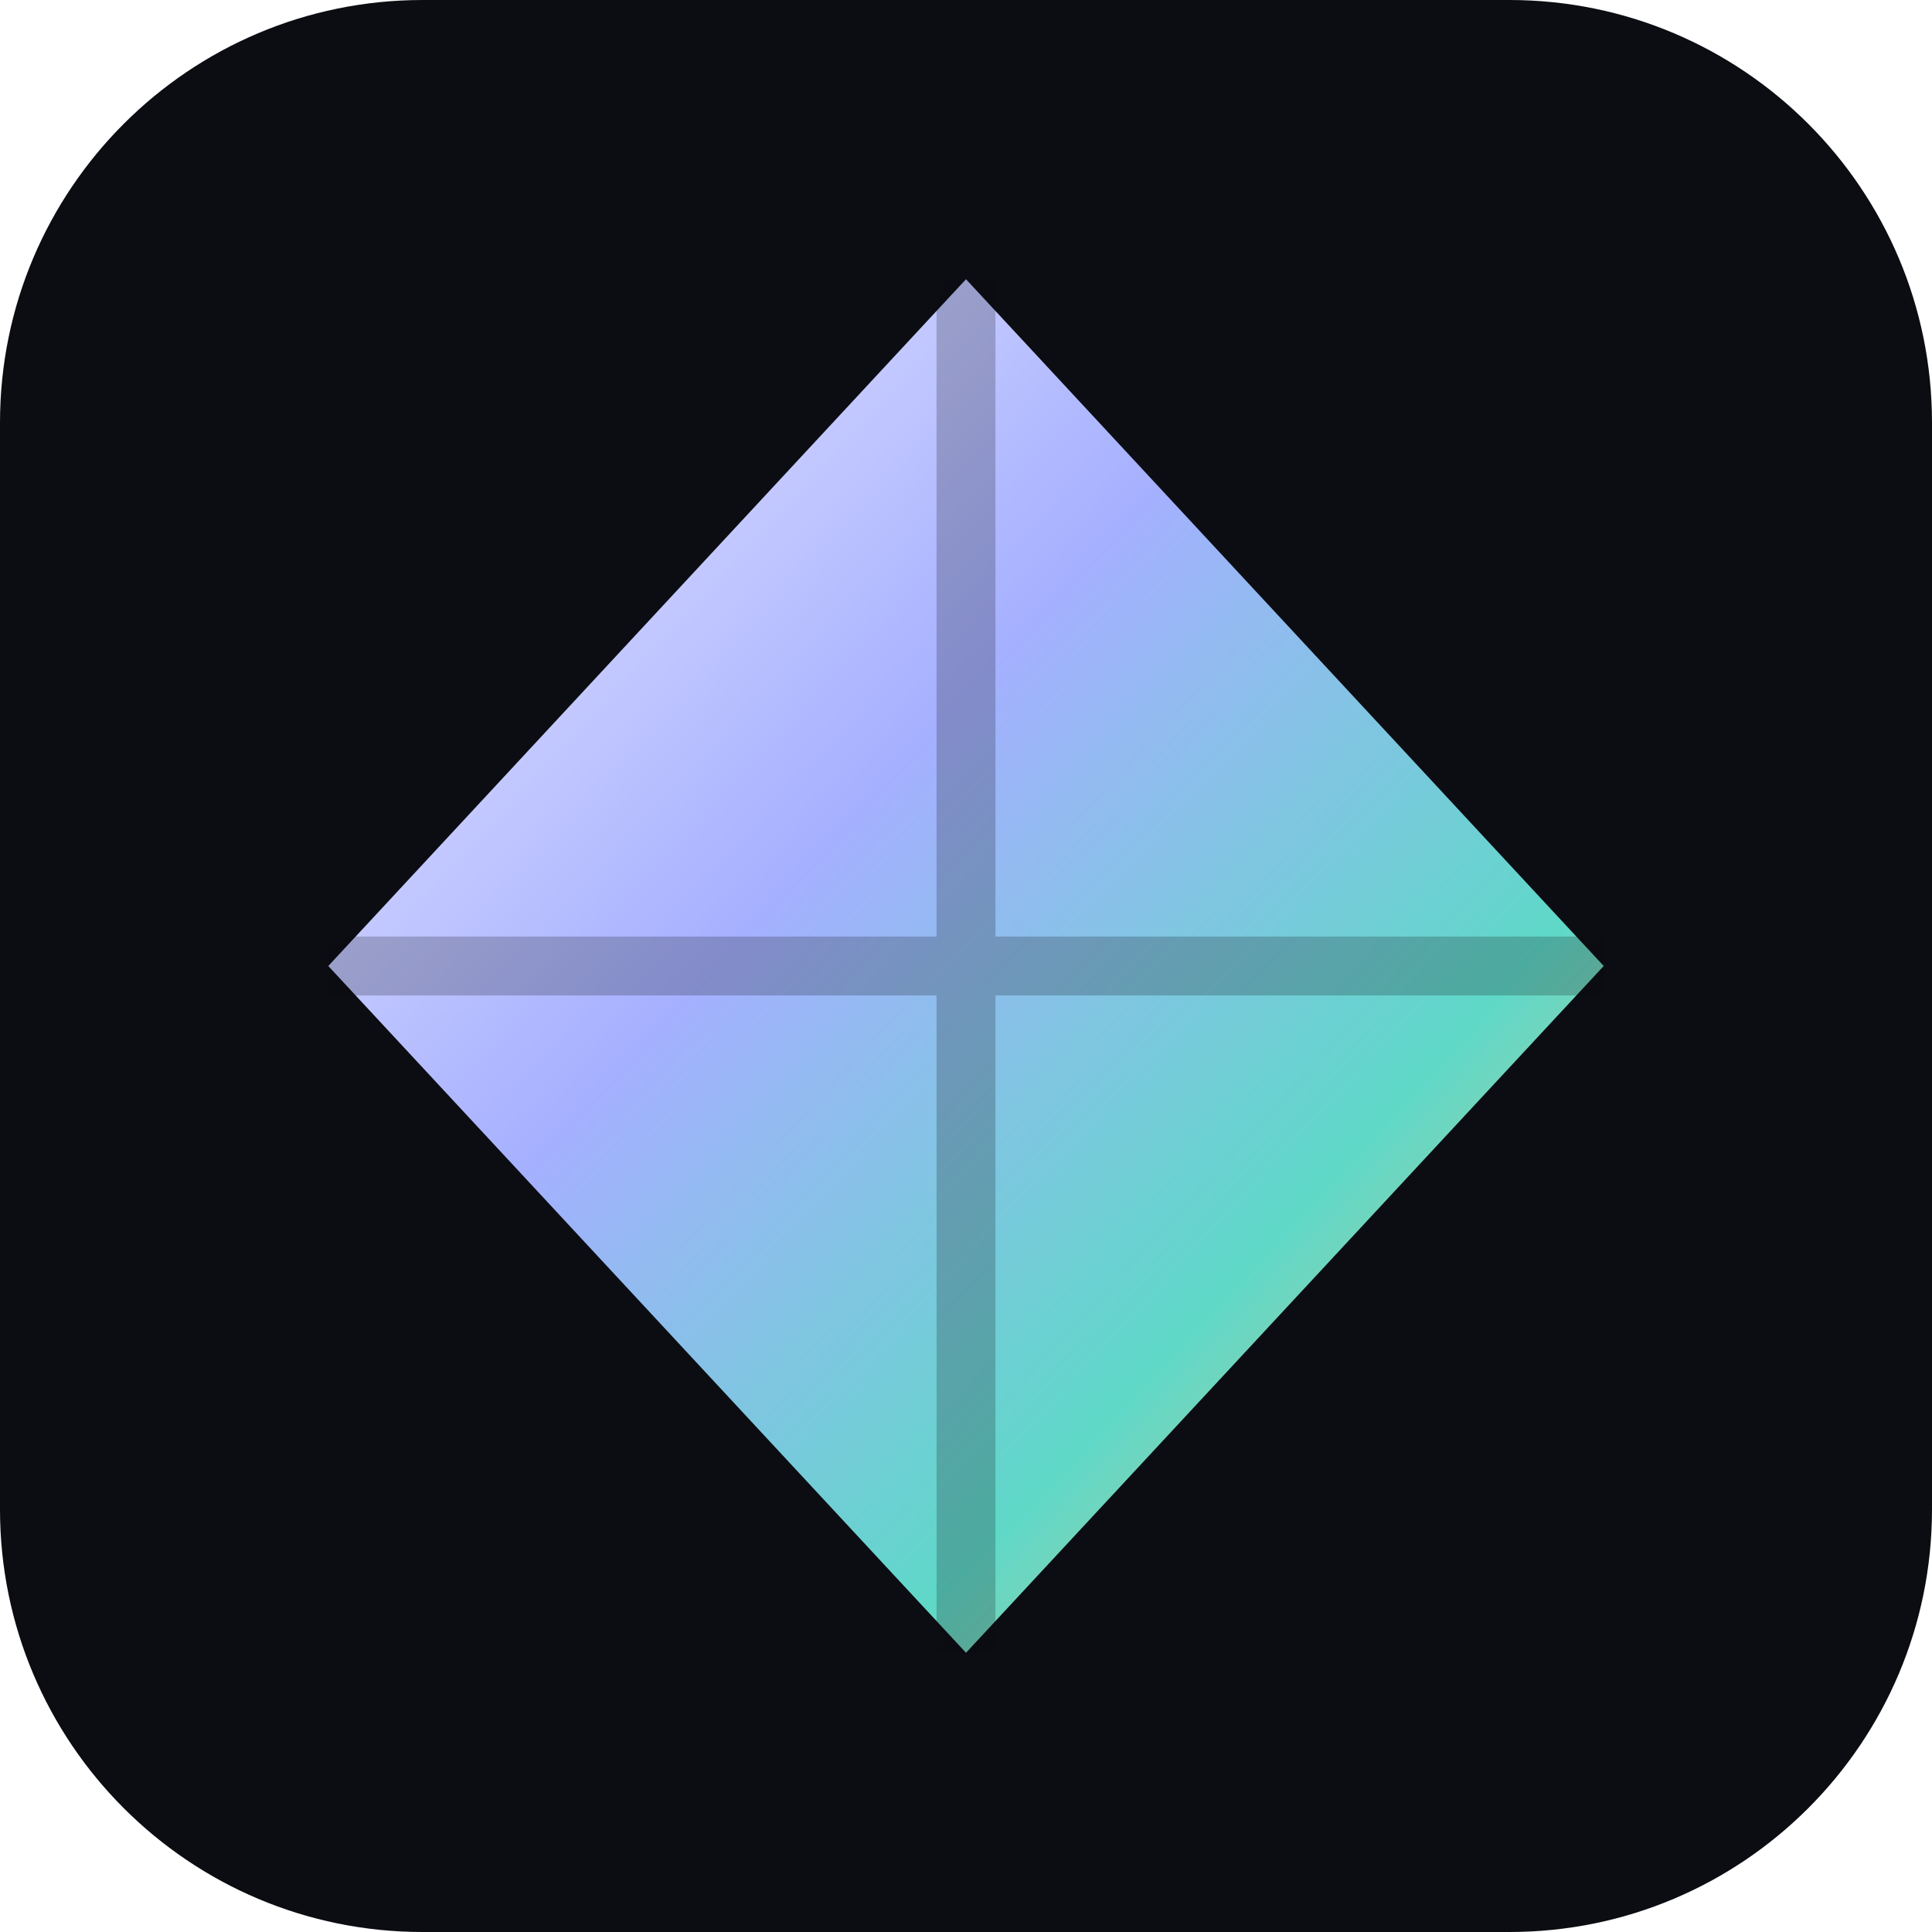
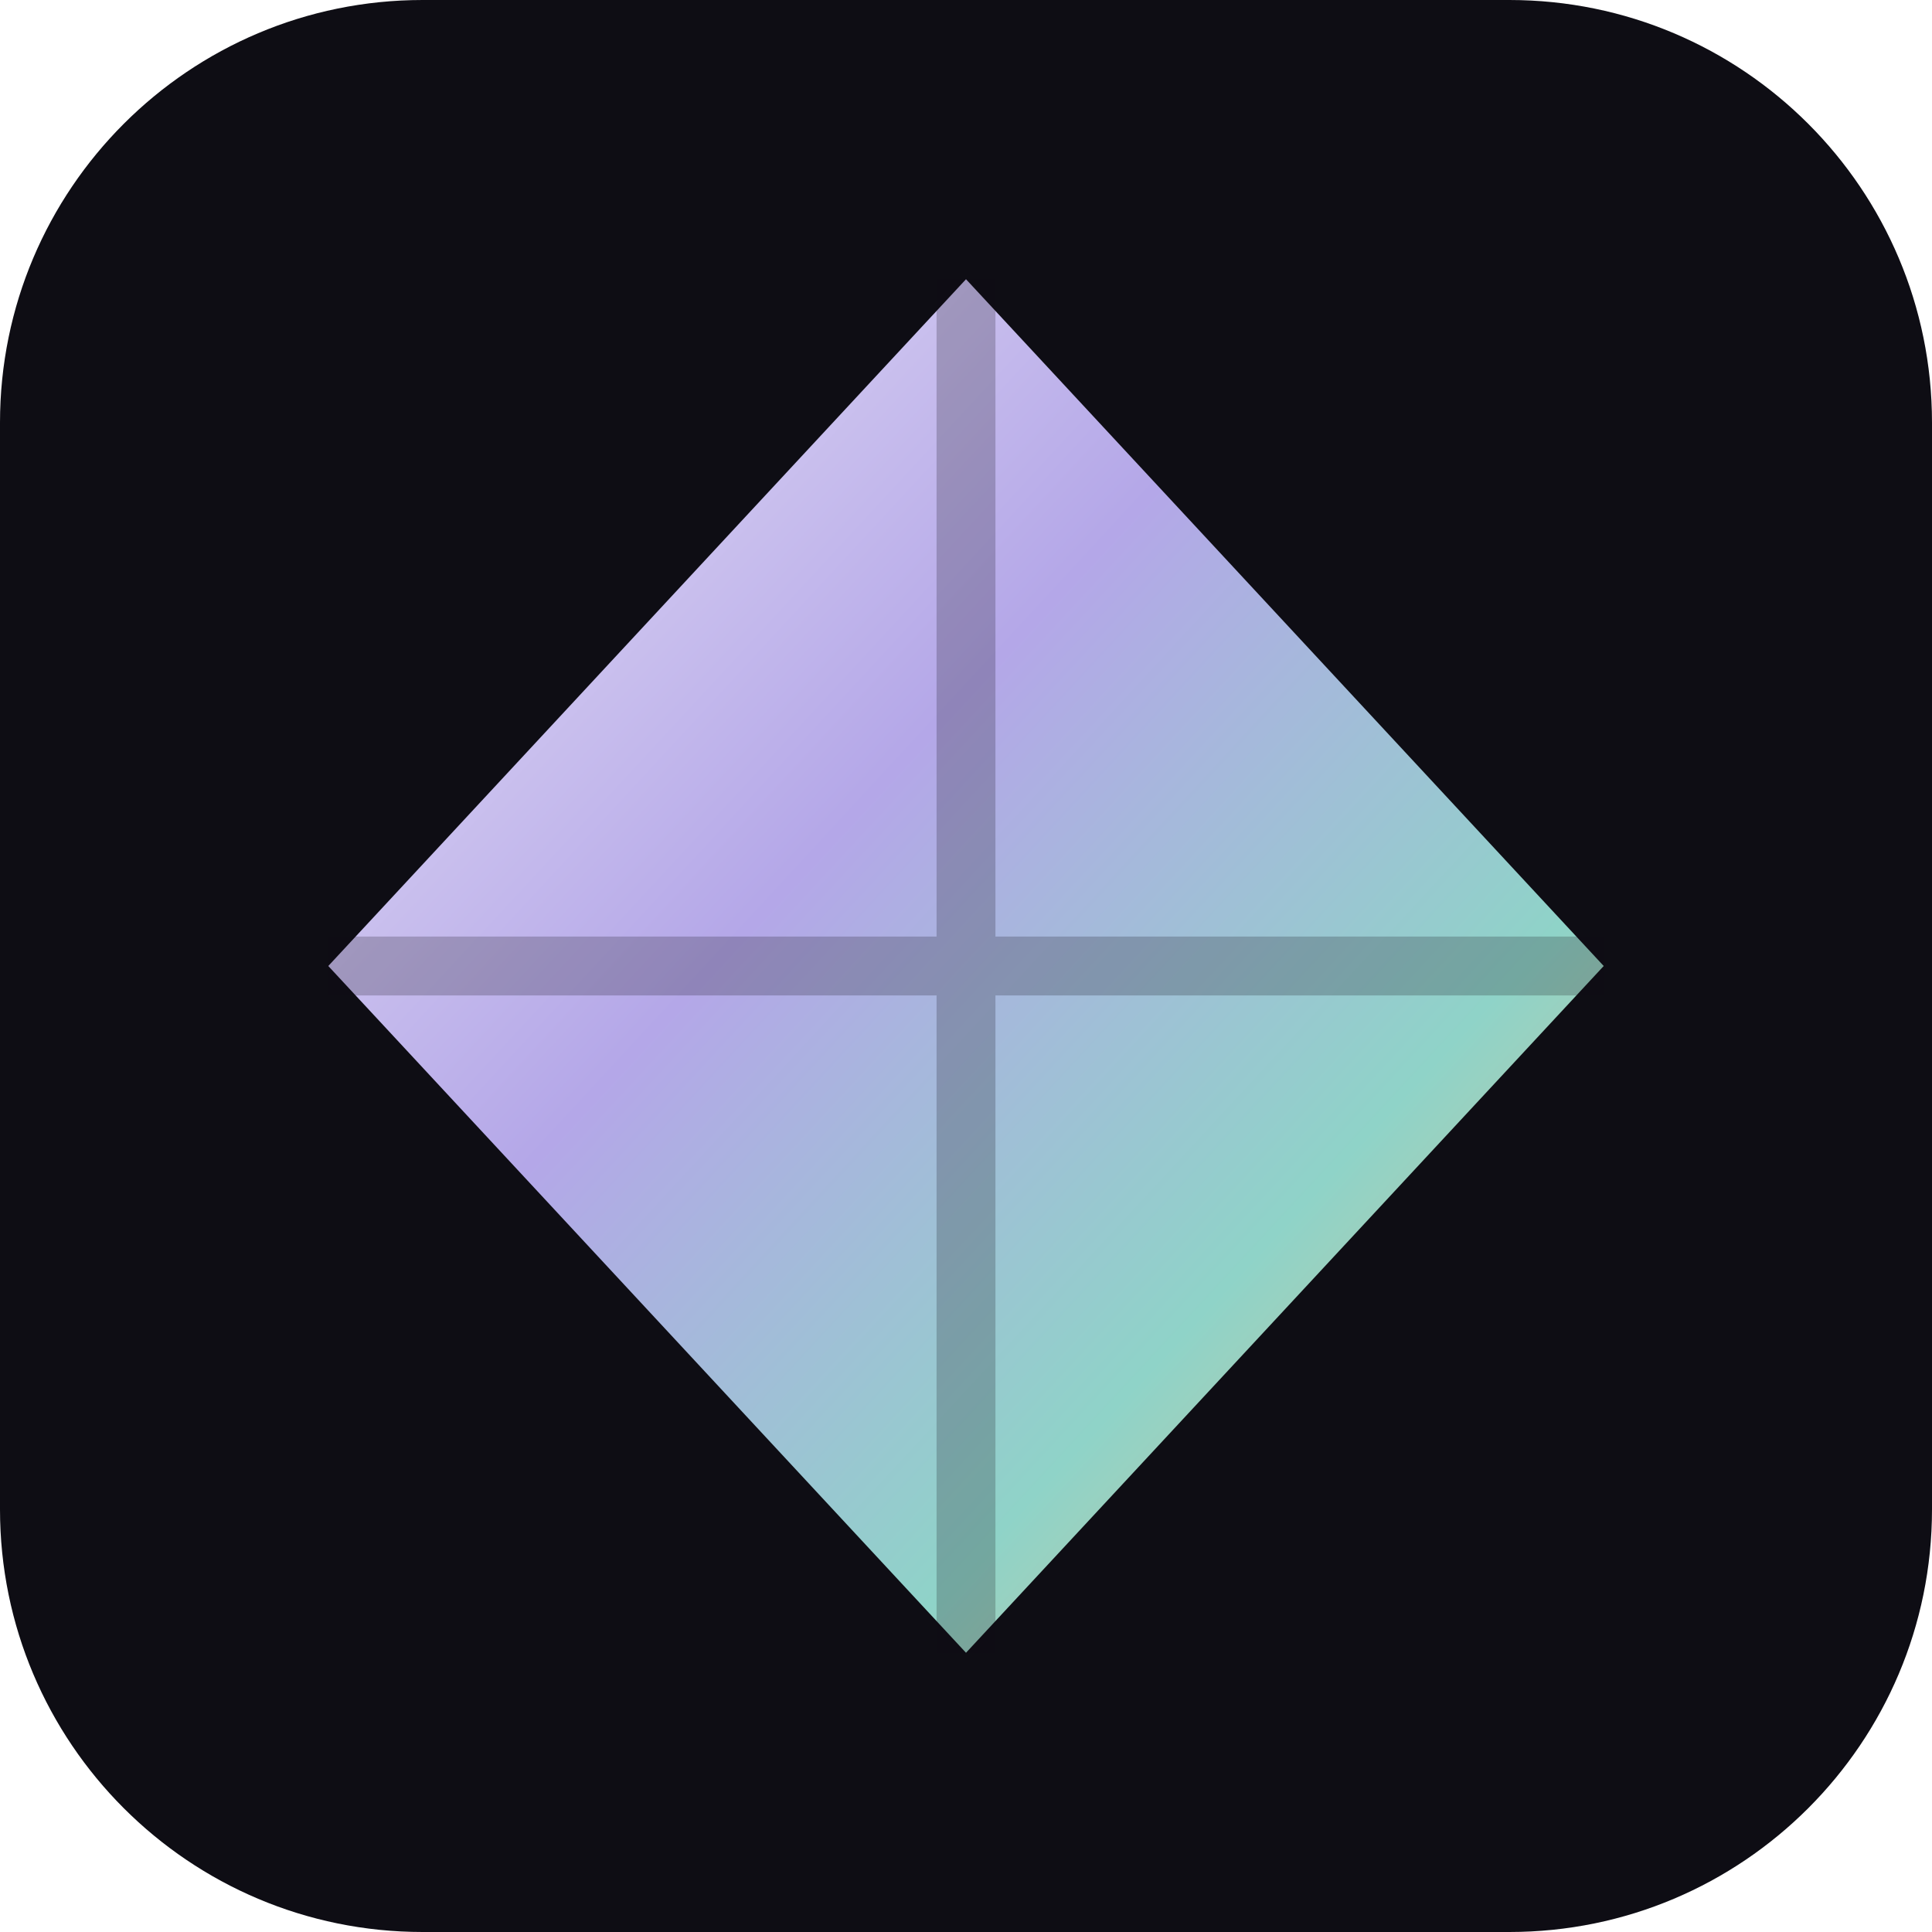
<svg xmlns="http://www.w3.org/2000/svg" viewBox="0 0 32 32">
  <defs>
    <linearGradient id="p" x1="0" y1="0" x2="1" y2="1">
-       <stop offset="0" stop-color="#f4f1ff" />
-       <stop offset="0.4" stop-color="#a5b0ff" />
-       <stop offset="0.72" stop-color="#5fd8c8" />
-       <stop offset="1" stop-color="#f0c674" />
+       <stop offset="0" stop-color="#ece7f7" />
+       <stop offset="0.4" stop-color="#b4a7e8" />
+       <stop offset="0.72" stop-color="#8fd3c8" />
+       <stop offset="1" stop-color="#e6c384" />
    </linearGradient>
    <symbol id="gem" viewBox="0 0 32 32">
      <path d="M16 2 29 16 16 30 3 16Z" fill="url(#p)" />
-       <path d="M16 2v28M3 16h26" stroke="#0b0d12" stroke-opacity=".22" stroke-width="1.2" />
+       <path d="M16 2v28M3 16h26" stroke="#0e0d14" stroke-opacity=".22" stroke-width="1.2" />
    </symbol>
  </defs>
-   <rect width="32" height="32" rx="7" fill="#0b0d12" />
+   <rect width="32" height="32" rx="7" fill="#0e0d14" />
  <use href="#gem" x="3" y="3" width="26" height="26" />
</svg>
